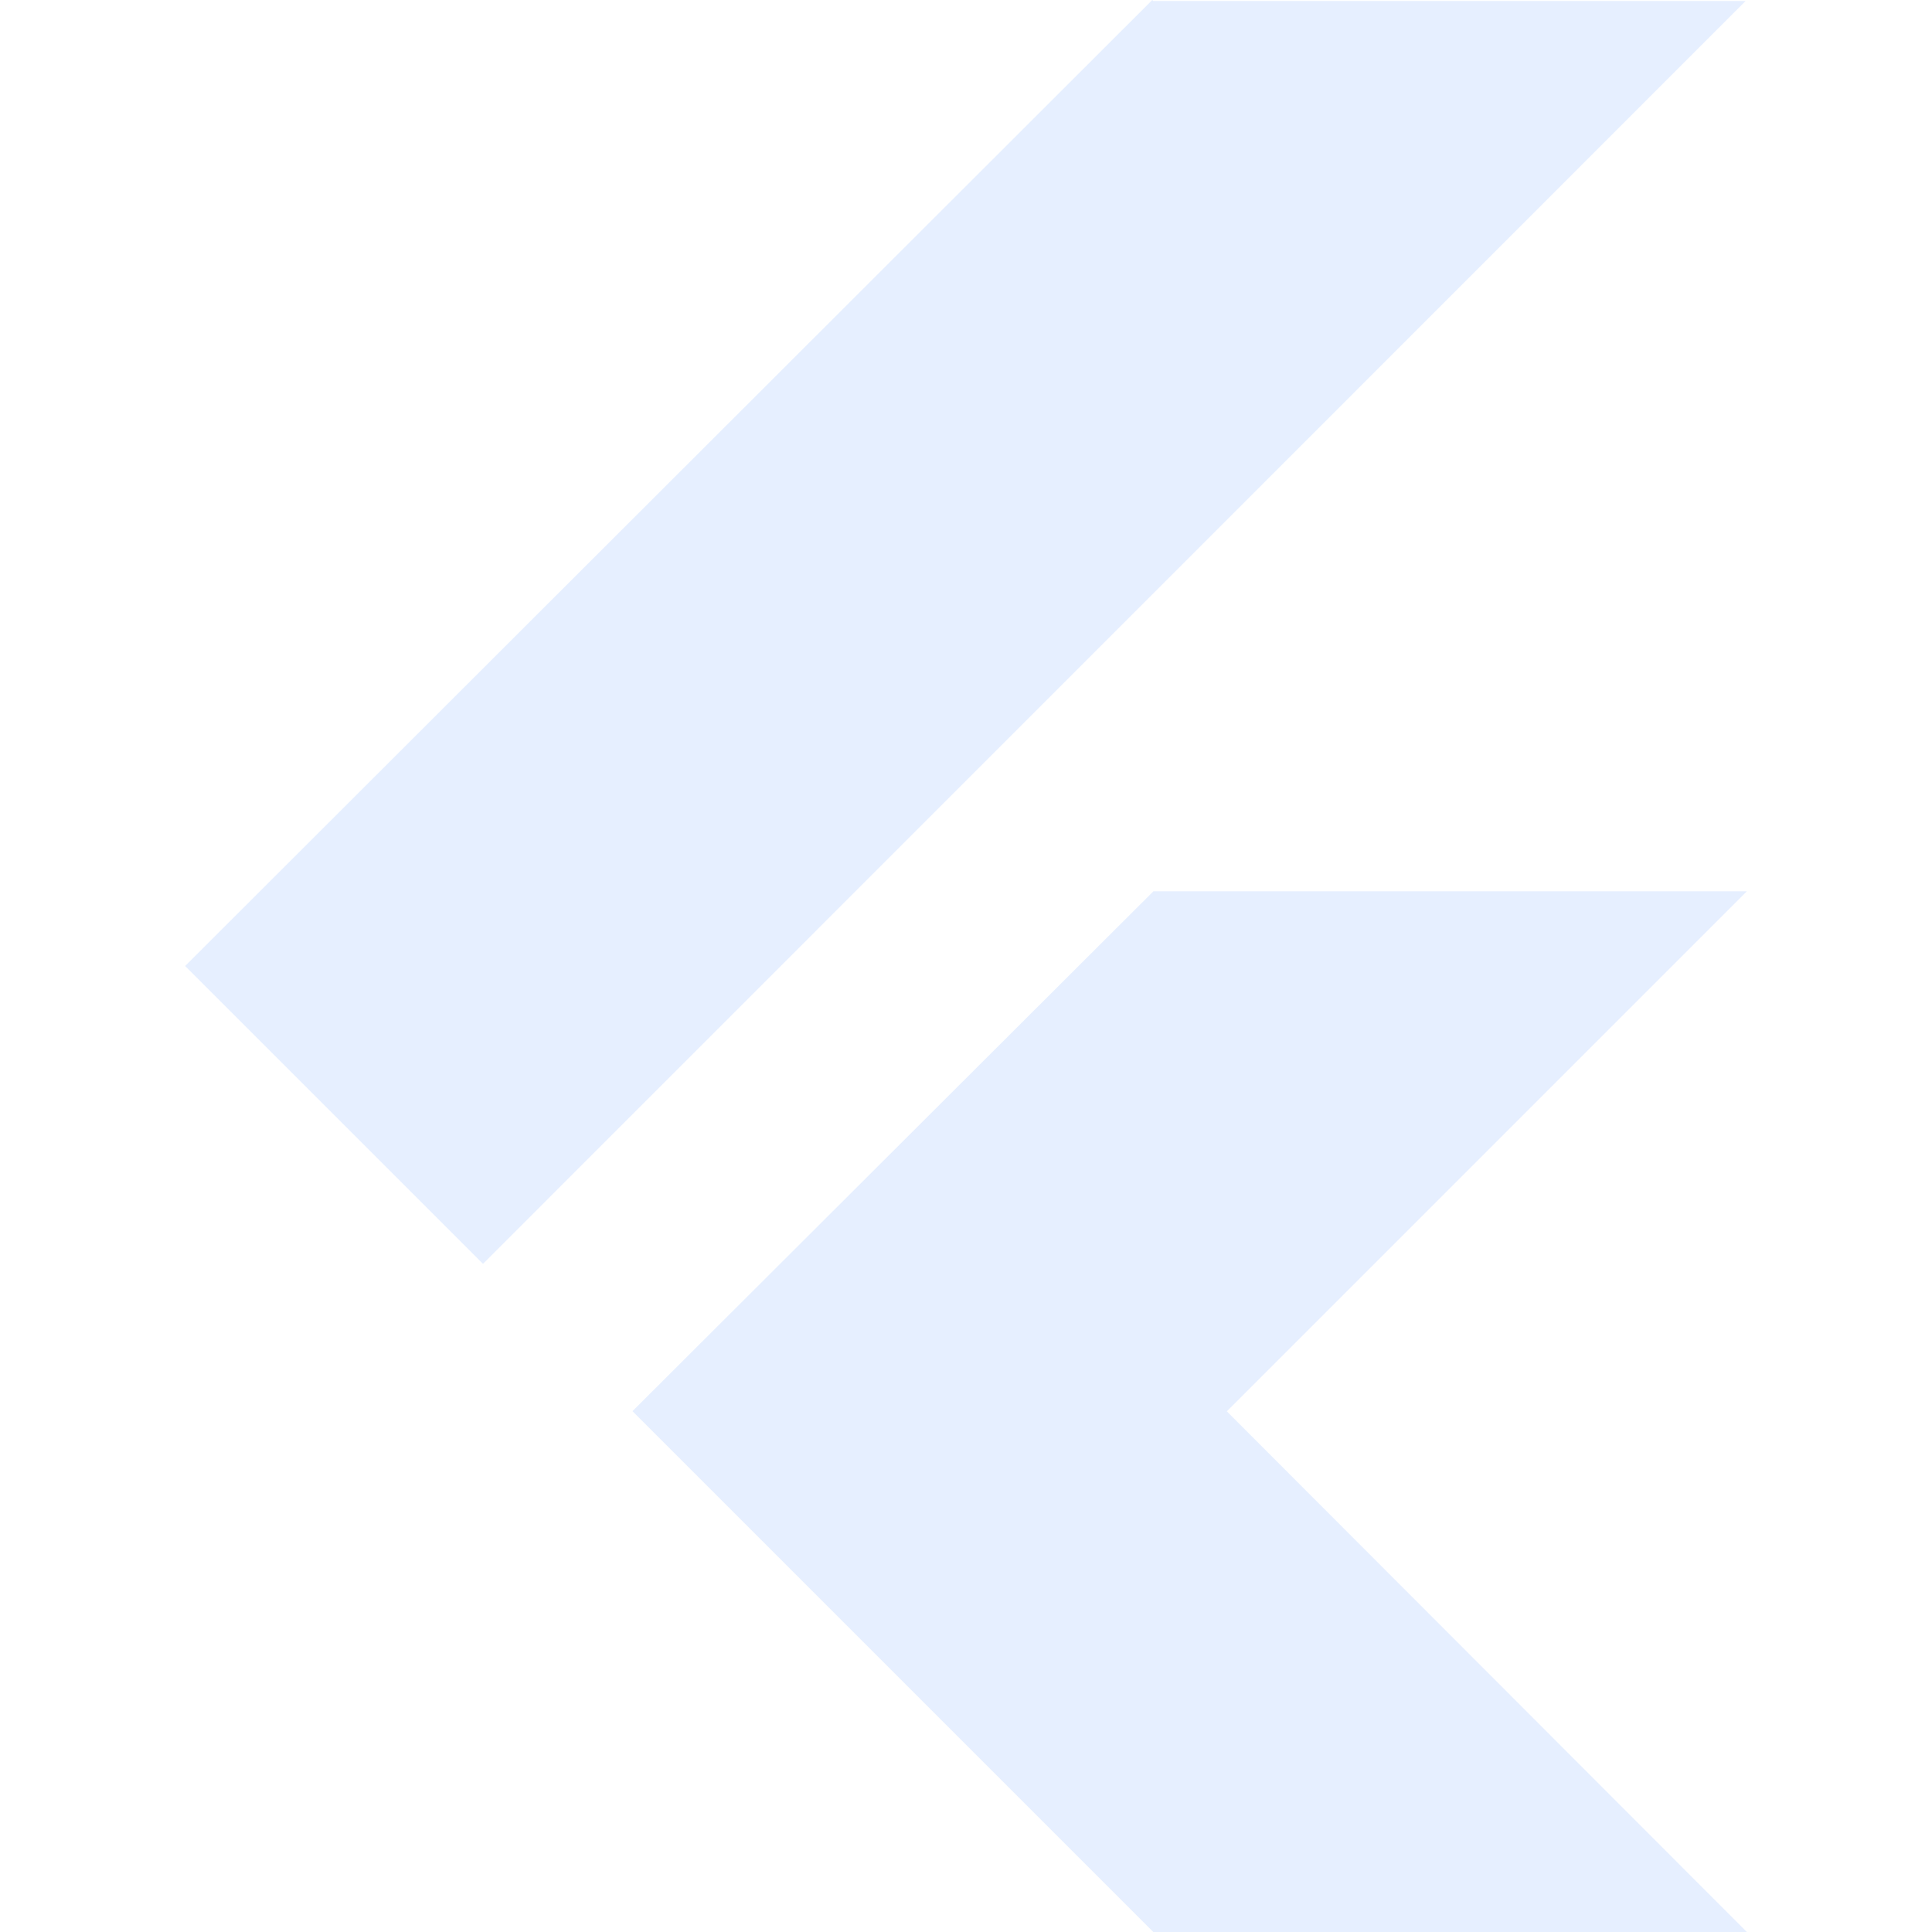
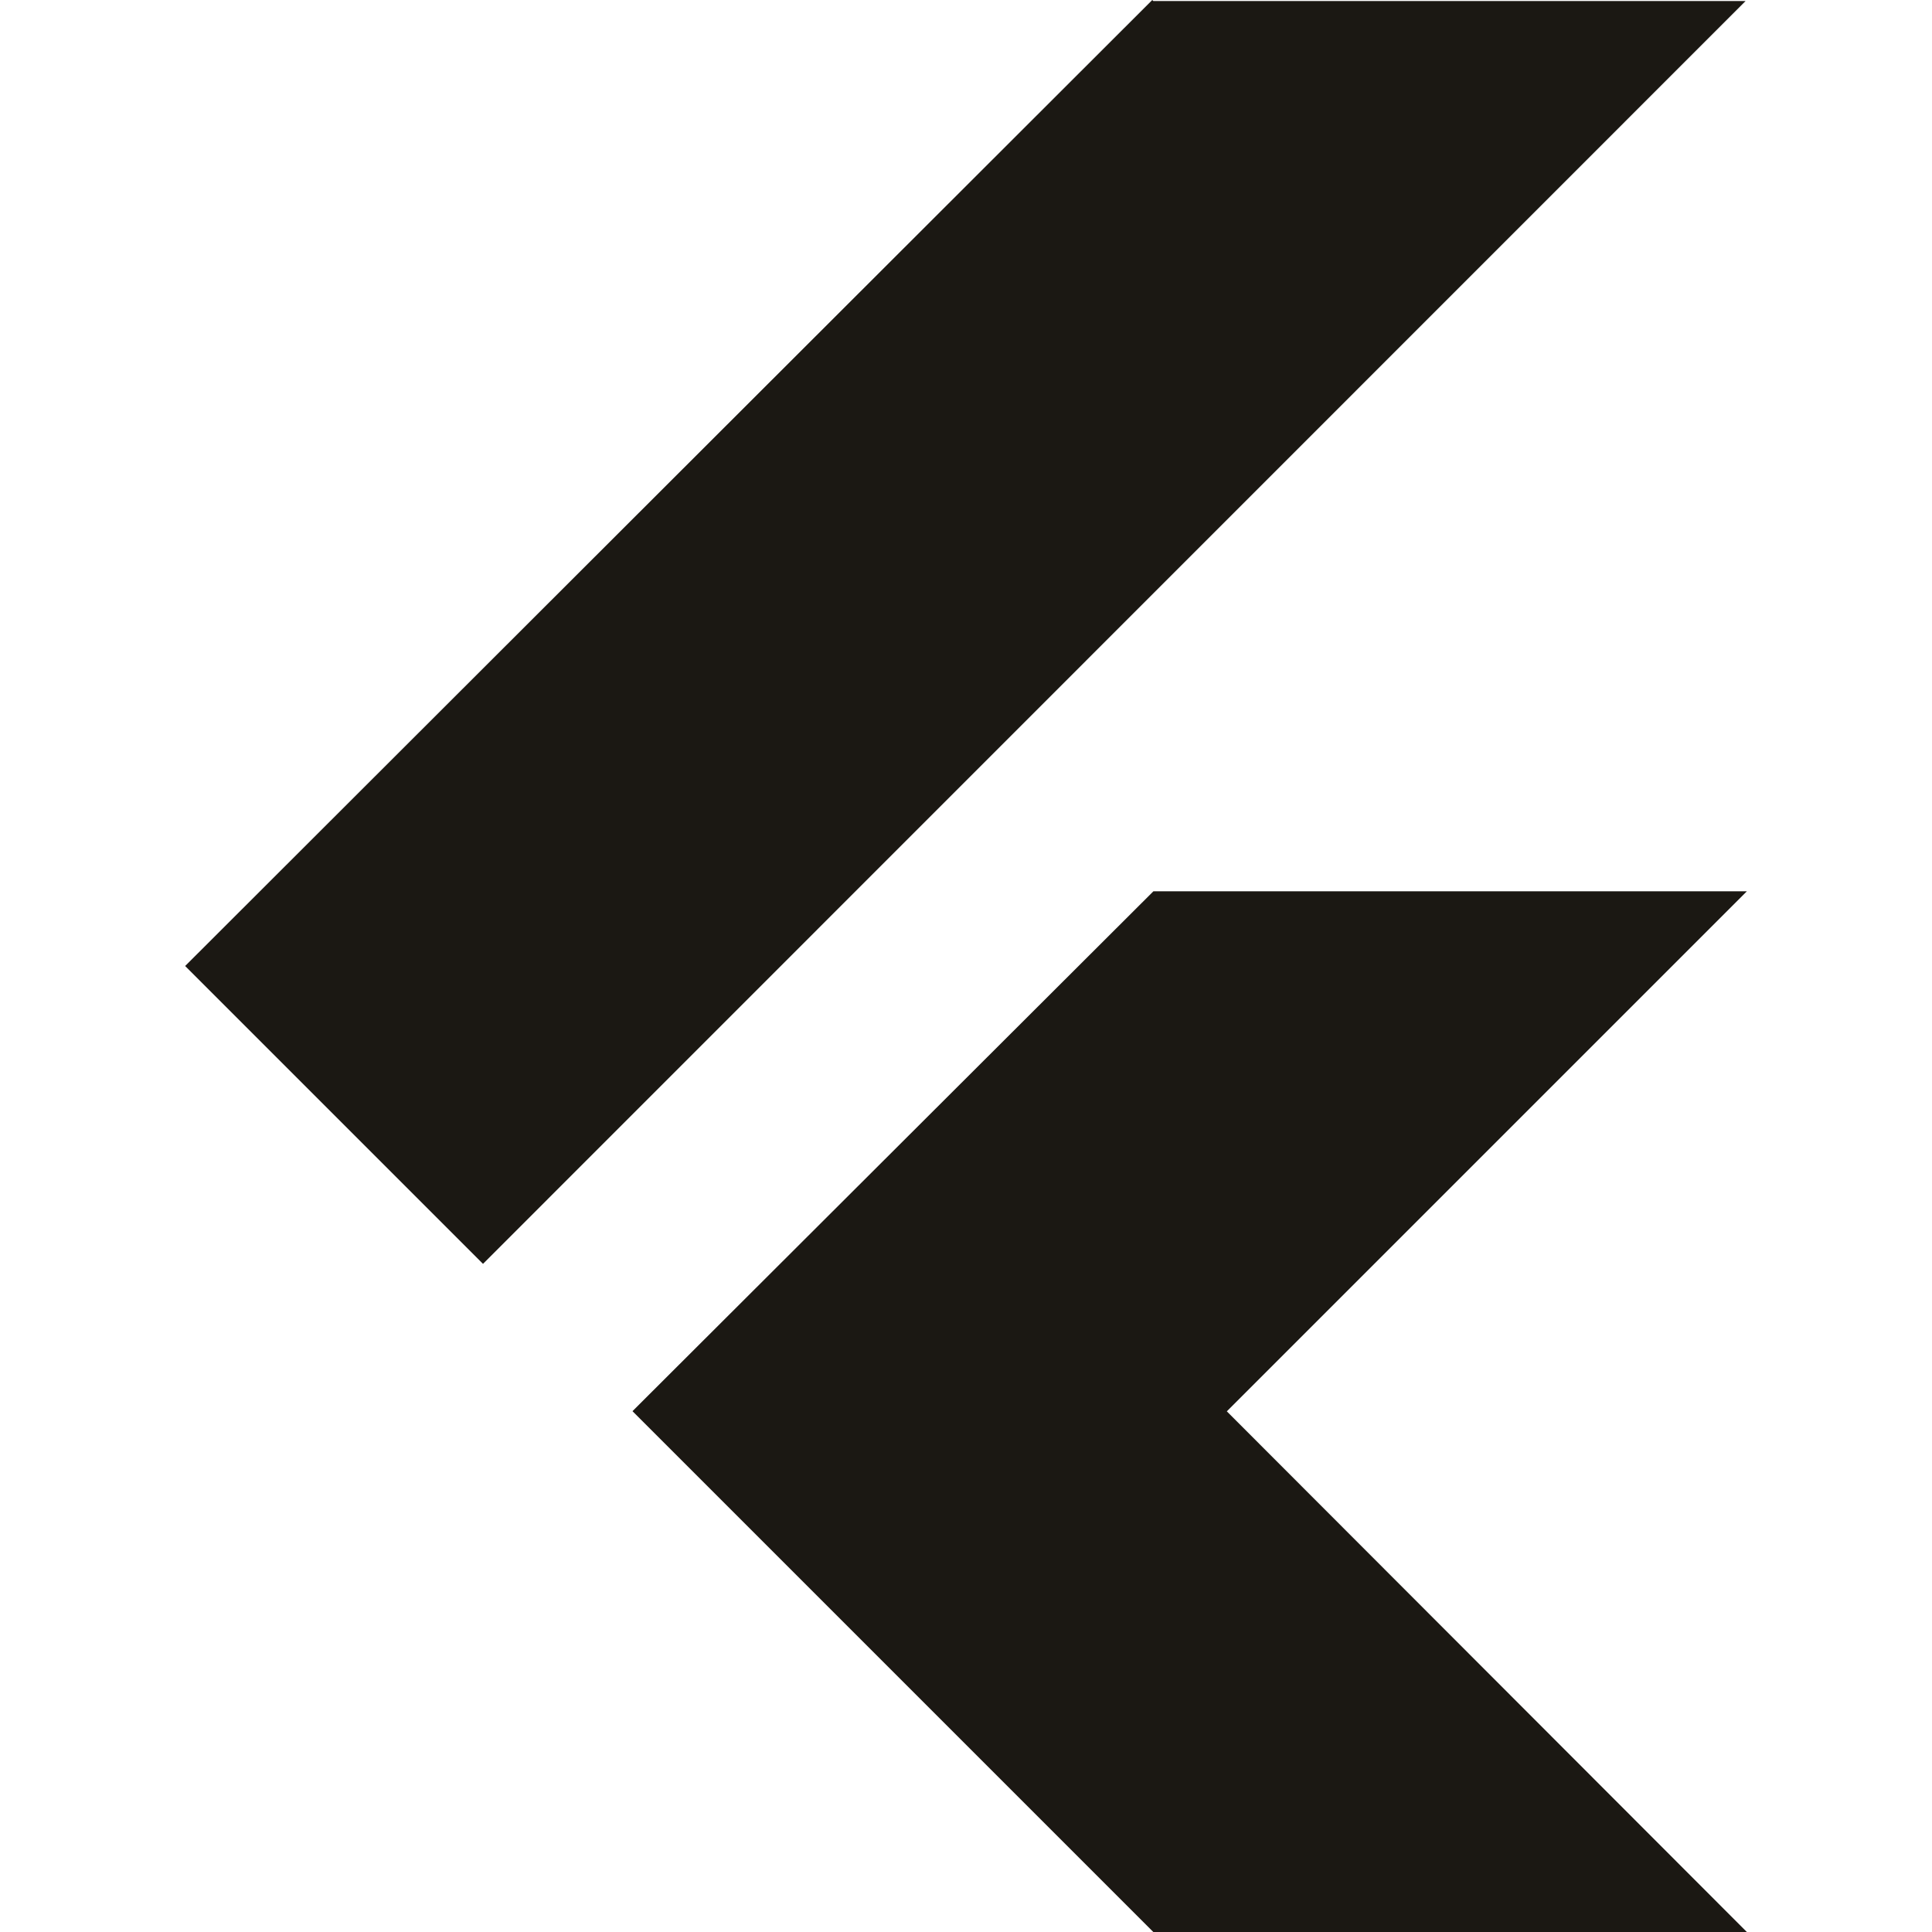
- <svg xmlns="http://www.w3.org/2000/svg" fill="#e6efff" role="img" viewBox="0 0 24 24">
+ <svg xmlns="http://www.w3.org/2000/svg" fill="#1b1813" role="img" viewBox="0 0 24 24">
  <path d="M14.314 0L2.3 12 6 15.7 21.684.013h-7.357zm.014 11.072L7.857 17.53l6.47 6.47H21.7l-6.46-6.468 6.46-6.46h-7.37z" />
</svg>
